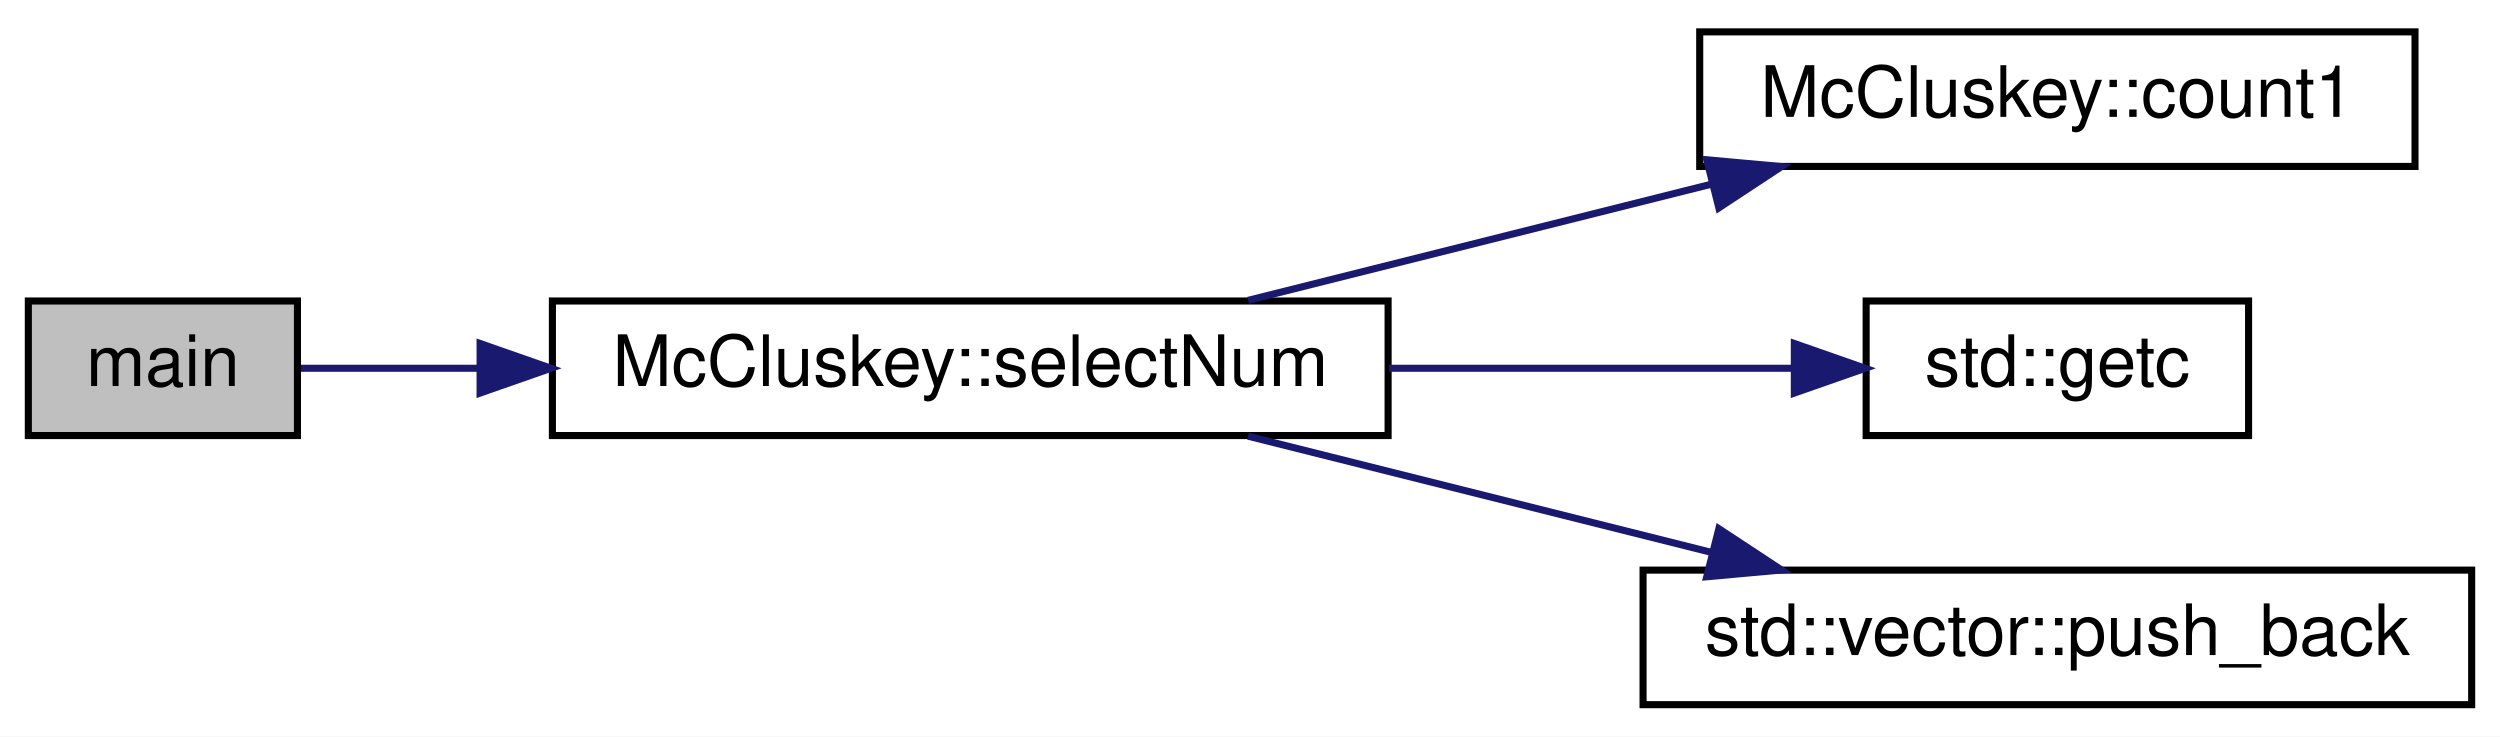
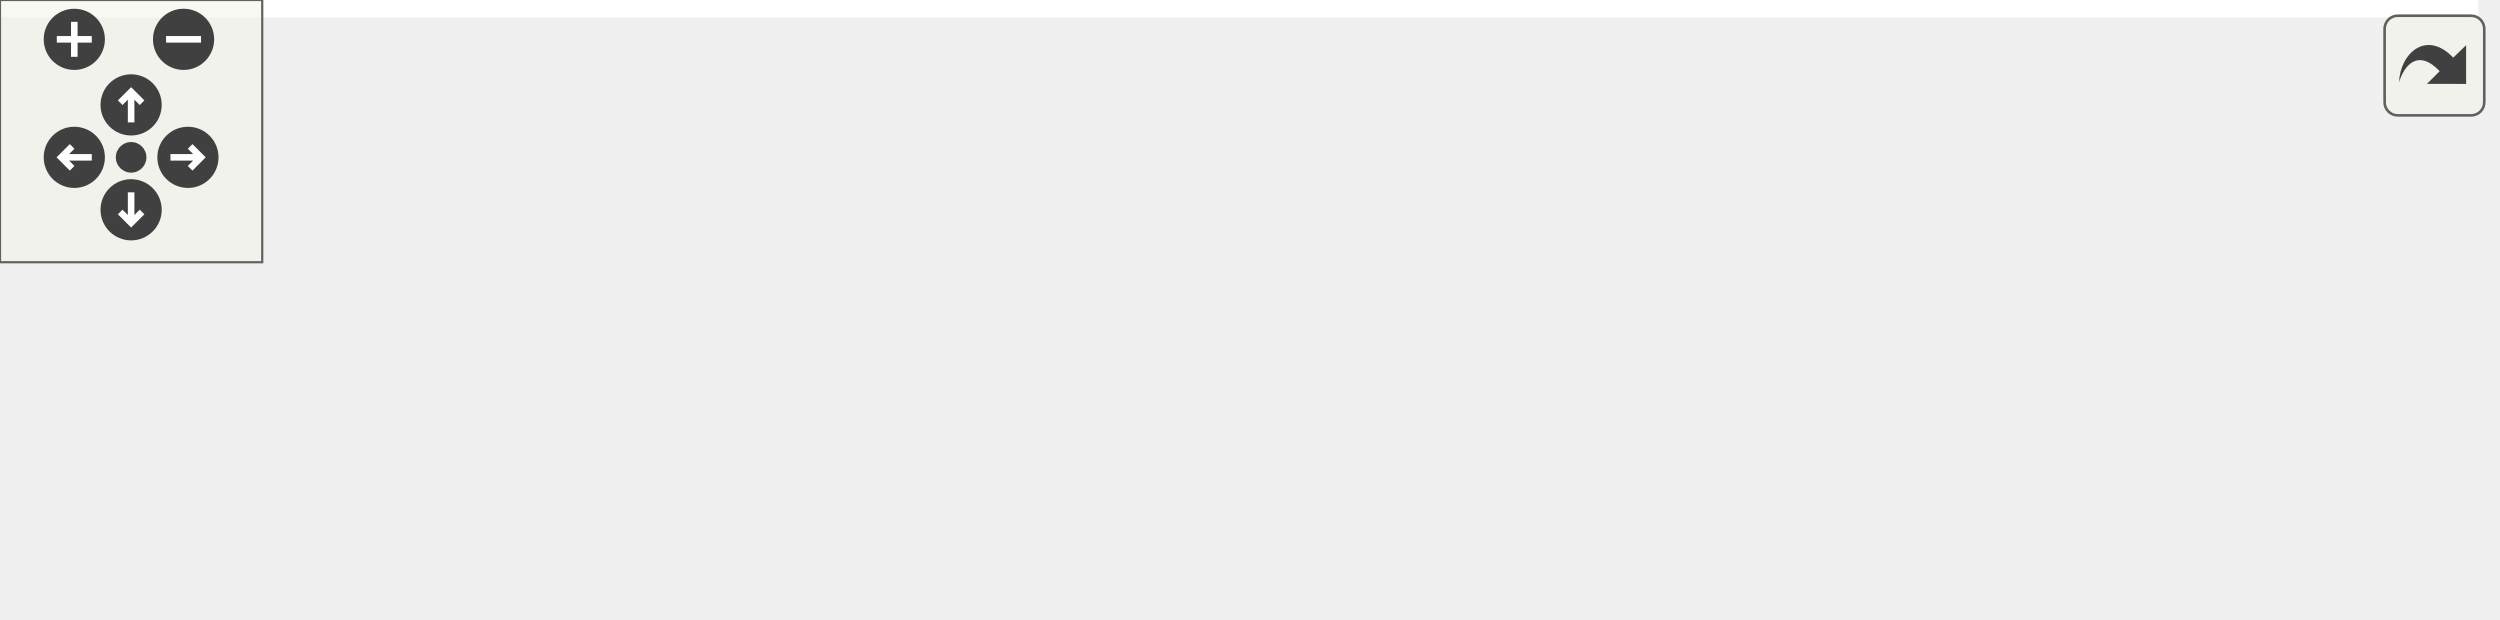
- <svg xmlns="http://www.w3.org/2000/svg" xmlns:xlink="http://www.w3.org/1999/xlink" width="353pt" height="104pt" viewBox="0.00 0.00 353.00 104.00">
-   <g id="graph0" class="graph" transform="scale(1 1) rotate(0) translate(4 100)">
-     <polygon fill="white" stroke="transparent" points="-4,4 -4,-100 349,-100 349,4 -4,4" />
-     <g id="node1" class="node">
-       <g id="a_node1">
-         <a xlink:title=" ">
-           <polygon fill="#bfbfbf" stroke="black" points="0,-38.5 0,-57.5 38,-57.5 38,-38.5 0,-38.5" />
-           <text text-anchor="middle" x="19" y="-45.5" font-family="Helvetica,sans-Serif" font-size="10.00">main</text>
-         </a>
+ <svg xmlns="http://www.w3.org/2000/svg" xmlns:xlink="http://www.w3.org/1999/xlink" id="main" version="1.1" xml:space="preserve">
+   <style type="text/css">
+ .edge:hover path { stroke: red; }
+ .edge:hover polygon { stroke: red; fill: red; }
+ </style>
+   <defs>
+     <circle id="rim" cx="0" cy="0" r="7" />
+     <circle id="rim2" cx="0" cy="0" r="3.5" />
+     <g id="zoomPlus">
+       <use xlink:href="#rim" fill="#404040">
+         <set attributeName="fill" to="#808080" begin="zoomplus.mouseover" end="zoomplus.mouseout" />
+       </use>
+       <path d="M-4,0h8M0,-4v8" fill="none" stroke="white" stroke-width="1.5" pointer-events="none" />
+     </g>
+     <g id="zoomMin">
+       <use xlink:href="#rim" fill="#404040">
+         <set attributeName="fill" to="#808080" begin="zoomminus.mouseover" end="zoomminus.mouseout" />
+       </use>
+       <path d="M-4,0h8" fill="none" stroke="white" stroke-width="1.5" pointer-events="none" />
+     </g>
+     <g id="dirArrow">
+       <path fill="none" stroke="white" stroke-width="1.5" d="M0,-3.0v7 M-2.5,-0.5L0,-3.0L2.5,-0.5" />
+     </g>
+     <g id="resetDef">
+       <use xlink:href="#rim2" fill="#404040">
+         <set attributeName="fill" to="#808080" begin="reset.mouseover" end="reset.mouseout" />
+       </use>
+     </g>
+   </defs>
+   <svg id="graph" class="graph">
+     <g id="viewport">
+       <polygon fill="white" stroke="transparent" points="-4,4 -4,-81 567,-81 567,4 -4,4" />
+       <g id="node1" class="node">
+         <g id="a_node1">
+           <a xlink:title="Main function.">
+             <polygon fill="#bfbfbf" stroke="black" points="0,-38.5 0,-57.5 38,-57.5 38,-38.5 0,-38.5" />
+             <text text-anchor="middle" x="19" y="-45.5" font-family="Helvetica,sans-Serif" font-size="10.00">main</text>
+           </a>
+         </g>
+       </g>
+       <g id="node2" class="node">
+         <g id="a_node2">
+           <a xlink:href="../../df/d2e/quine__mccluskey_8cpp.html#aa8dca7b867074164d5f45b0f3851269d" target="_top" xlink:title="Self-test implementations.">
+             <polygon fill="white" stroke="black" points="74,-38.5 74,-57.5 107,-57.5 107,-38.5 74,-38.5" />
+             <text text-anchor="middle" x="90.5" y="-45.5" font-family="Helvetica,sans-Serif" font-size="10.00">test</text>
+           </a>
+         </g>
+       </g>
+       <g id="edge1" class="edge">
+         <path fill="none" stroke="midnightblue" d="M38.26,-48C46.07,-48 55.31,-48 63.79,-48" />
+         <polygon fill="midnightblue" stroke="midnightblue" points="63.95,-51.5 73.95,-48 63.95,-44.5 63.95,-51.5" />
+       </g>
+       <g id="node3" class="node">
+         <g id="a_node3">
+           <a target="_blank" xlink:href="http://en.cppreference.com/w/cpp/string/basic_string/compare.html#" xlink:title=" ">
+             <polygon fill="white" stroke="black" points="147.5,-57.5 147.5,-76.5 251.5,-76.5 251.5,-57.5 147.5,-57.5" />
+             <text text-anchor="middle" x="199.5" y="-64.5" font-family="Helvetica,sans-Serif" font-size="10.00">std::string::compare</text>
+           </a>
+         </g>
+       </g>
+       <g id="edge2" class="edge">
+         <path fill="none" stroke="midnightblue" d="M107.29,-50.8C115.56,-52.27 126.28,-54.18 137.45,-56.16" />
+         <polygon fill="midnightblue" stroke="midnightblue" points="136.87,-59.61 147.33,-57.91 138.1,-52.72 136.87,-59.61" />
+       </g>
+       <g id="node4" class="node">
+         <g id="a_node4">
+           <a xlink:href="../../d9/de1/class_mc_cluskey.html#ac3e85501476e89d34c14af1b3ddb0f9a" target="_top" xlink:title="execution function">
+             <polygon fill="white" stroke="black" points="143,-19.5 143,-38.5 256,-38.5 256,-19.5 143,-19.5" />
+             <text text-anchor="middle" x="199.5" y="-26.5" font-family="Helvetica,sans-Serif" font-size="10.00">McCluskey::quineExe</text>
+           </a>
+         </g>
+       </g>
+       <g id="edge3" class="edge">
+         <path fill="none" stroke="midnightblue" d="M107.29,-45.2C114.95,-43.84 124.72,-42.1 135,-40.28" />
+         <polygon fill="midnightblue" stroke="midnightblue" points="135.72,-43.7 144.96,-38.51 134.5,-36.81 135.72,-43.7" />
+       </g>
+       <g id="node5" class="node">
+         <g id="a_node5">
+           <a xlink:href="../../d9/de1/class_mc_cluskey.html#ae80ae7273e5e62af9c6ebe7cac25e545" target="_top" xlink:title="This is a function that receives a number from 0 to 15, creates a node, and adds it to the vector....">
+             <polygon fill="white" stroke="black" points="292,-19.5 292,-38.5 410,-38.5 410,-19.5 292,-19.5" />
+             <text text-anchor="middle" x="351" y="-26.5" font-family="Helvetica,sans-Serif" font-size="10.00">McCluskey::selectNum</text>
+           </a>
+         </g>
+       </g>
+       <g id="edge4" class="edge">
+         <path fill="none" stroke="midnightblue" d="M256.17,-29C264.43,-29 273.03,-29 281.52,-29" />
+         <polygon fill="midnightblue" stroke="midnightblue" points="281.78,-32.5 291.78,-29 281.78,-25.5 281.78,-32.5" />
+       </g>
+       <g id="node6" class="node">
+         <g id="a_node6">
+           <a xlink:href="../../d9/de1/class_mc_cluskey.html#ade670fff7c8f07a9698d34c56c370c69" target="_top" xlink:title="function that counts the number of 1">
+             <polygon fill="white" stroke="black" points="454,-38.5 454,-57.5 555,-57.5 555,-38.5 454,-38.5" />
+             <text text-anchor="middle" x="504.5" y="-45.5" font-family="Helvetica,sans-Serif" font-size="10.00">McCluskey::count1</text>
+           </a>
+         </g>
+       </g>
+       <g id="edge5" class="edge">
+         <path fill="none" stroke="midnightblue" d="M410.14,-36.29C421.13,-37.67 432.64,-39.11 443.68,-40.5" />
+         <polygon fill="midnightblue" stroke="midnightblue" points="443.3,-43.98 453.66,-41.75 444.17,-37.03 443.3,-43.98" />
+       </g>
+       <g id="node7" class="node">
+         <g id="a_node7">
+           <a target="_blank" xlink:href="http://en.cppreference.com/w/cpp/container/vector/push_back.html#" xlink:title=" ">
+             <polygon fill="white" stroke="black" points="446,-0.5 446,-19.5 563,-19.5 563,-0.5 446,-0.5" />
+             <text text-anchor="middle" x="504.5" y="-7.5" font-family="Helvetica,sans-Serif" font-size="10.00">std::vector::push_back</text>
+           </a>
+         </g>
+       </g>
+       <g id="edge6" class="edge">
+         <path fill="none" stroke="midnightblue" d="M410.14,-21.71C418.54,-20.66 427.24,-19.56 435.8,-18.49" />
+         <polygon fill="midnightblue" stroke="midnightblue" points="436.28,-21.96 445.77,-17.24 435.41,-15.01 436.28,-21.96" />
      </g>
    </g>
-     <g id="node2" class="node">
-       <g id="a_node2">
-         <a xlink:href="../../d9/de1/class_mc_cluskey.html#ad361f605665efdf3ca6b137f32cdc2b6" target="_top" xlink:title="This is a function that receives a number from 0 to 15, creates a node, and adds it to the vector.">
-           <polygon fill="white" stroke="black" points="74,-38.5 74,-57.5 192,-57.5 192,-38.5 74,-38.5" />
-           <text text-anchor="middle" x="133" y="-45.5" font-family="Helvetica,sans-Serif" font-size="10.00">McCluskey::selectNum</text>
-         </a>
-       </g>
+   </svg>
+   <g id="navigator" transform="translate(0 0)" fill="#404254">
+     <rect fill="#f2f5e9" fill-opacity="0.5" stroke="#606060" stroke-width=".5" x="0" y="0" width="60" height="60" />
+     <use id="zoomplus" xlink:href="#zoomPlus" x="17" y="9" />
+     <use id="zoomminus" xlink:href="#zoomMin" x="42" y="9" />
+     <use id="reset" xlink:href="#resetDef" x="30" y="36" />
+     <g id="arrowUp" xlink:href="#dirArrow" transform="translate(30 24)">
+       <use xlink:href="#rim" fill="#404040">
+         <set attributeName="fill" to="#808080" begin="arrowUp.mouseover" end="arrowUp.mouseout" />
+       </use>
+       <path fill="none" stroke="white" stroke-width="1.5" d="M0,-3.0v7 M-2.5,-0.5L0,-3.0L2.5,-0.5" />
    </g>
-     <g id="edge1" class="edge">
-       <path fill="none" stroke="midnightblue" d="M38.49,-48C45.7,-48 54.45,-48 63.66,-48" />
-       <polygon fill="midnightblue" stroke="midnightblue" points="63.79,-51.5 73.79,-48 63.79,-44.5 63.79,-51.5" />
+     <g id="arrowRight" xlink:href="#dirArrow" transform="rotate(90) translate(36 -43)">
+       <use xlink:href="#rim" fill="#404040">
+         <set attributeName="fill" to="#808080" begin="arrowRight.mouseover" end="arrowRight.mouseout" />
+       </use>
+       <path fill="none" stroke="white" stroke-width="1.5" d="M0,-3.0v7 M-2.5,-0.5L0,-3.0L2.5,-0.5" />
    </g>
-     <g id="node3" class="node">
-       <g id="a_node3">
-         <a xlink:href="../../d9/de1/class_mc_cluskey.html#ade670fff7c8f07a9698d34c56c370c69" target="_top" xlink:title="function that counts the number of 1">
-           <polygon fill="white" stroke="black" points="236,-76.5 236,-95.5 337,-95.5 337,-76.5 236,-76.5" />
-           <text text-anchor="middle" x="286.5" y="-83.5" font-family="Helvetica,sans-Serif" font-size="10.00">McCluskey::count1</text>
-         </a>
-       </g>
+     <g id="arrowDown" xlink:href="#dirArrow" transform="rotate(180) translate(-30 -48)">
+       <use xlink:href="#rim" fill="#404040">
+         <set attributeName="fill" to="#808080" begin="arrowDown.mouseover" end="arrowDown.mouseout" />
+       </use>
+       <path fill="none" stroke="white" stroke-width="1.5" d="M0,-3.0v7 M-2.5,-0.5L0,-3.0L2.5,-0.5" />
    </g>
-     <g id="edge2" class="edge">
-       <path fill="none" stroke="midnightblue" d="M172.23,-57.59C192.13,-62.58 216.66,-68.73 237.79,-74.03" />
-       <polygon fill="midnightblue" stroke="midnightblue" points="236.99,-77.44 247.55,-76.48 238.7,-70.65 236.99,-77.44" />
-     </g>
-     <g id="node4" class="node">
-       <g id="a_node4">
-         <a target="_blank" xlink:href="http://en.cppreference.com/w/cpp/io/c/fgetc.html#" xlink:title=" ">
-           <polygon fill="white" stroke="black" points="259.5,-38.5 259.5,-57.5 313.5,-57.5 313.5,-38.5 259.5,-38.5" />
-           <text text-anchor="middle" x="286.5" y="-45.5" font-family="Helvetica,sans-Serif" font-size="10.00">std::getc</text>
-         </a>
-       </g>
-     </g>
-     <g id="edge3" class="edge">
-       <path fill="none" stroke="midnightblue" d="M192.14,-48C211.35,-48 232.16,-48 249.25,-48" />
-       <polygon fill="midnightblue" stroke="midnightblue" points="249.36,-51.5 259.36,-48 249.36,-44.5 249.36,-51.5" />
-     </g>
-     <g id="node5" class="node">
-       <g id="a_node5">
-         <a target="_blank" xlink:href="http://en.cppreference.com/w/cpp/container/vector/push_back.html#" xlink:title=" ">
-           <polygon fill="white" stroke="black" points="228,-0.5 228,-19.5 345,-19.5 345,-0.5 228,-0.5" />
-           <text text-anchor="middle" x="286.5" y="-7.5" font-family="Helvetica,sans-Serif" font-size="10.00">std::vector::push_back</text>
-         </a>
-       </g>
-     </g>
-     <g id="edge4" class="edge">
-       <path fill="none" stroke="midnightblue" d="M172.23,-38.41C192.13,-33.42 216.66,-27.27 237.79,-21.97" />
-       <polygon fill="midnightblue" stroke="midnightblue" points="238.7,-25.35 247.55,-19.52 236.99,-18.56 238.7,-25.35" />
+     <g id="arrowLeft" xlink:href="#dirArrow" transform="rotate(270) translate(-36 17)">
+       <use xlink:href="#rim" fill="#404040">
+         <set attributeName="fill" to="#808080" begin="arrowLeft.mouseover" end="arrowLeft.mouseout" />
+       </use>
+       <path fill="none" stroke="white" stroke-width="1.5" d="M0,-3.0v7 M-2.5,-0.5L0,-3.0L2.5,-0.5" />
    </g>
  </g>
+   <svg viewBox="0 0 15 15" width="100%" height="30px" preserveAspectRatio="xMaxYMin meet">
+     <g id="arrow_out" transform="scale(0.3 0.3)">
+       <a xlink:href="quine__mccluskey_8cpp_ae66f6b31b5ad750f1fe042a706a4e3d4_cgraph_org.svg" target="_base">
+         <rect id="button" ry="5" rx="5" y="6" x="6" height="38" width="38" fill="#f2f5e9" fill-opacity="0.5" stroke="#606060" stroke-width="1.0" />
+         <path id="arrow" d="M 11.5,31.437 C 11.94,20.098 22.043,11.323 32.159,21.979 L 37.069,17.246 C 37.069,17.246 37.088,32 37.088,32 L 22.16,31.978 C 22.16,31.978 26.998,27.14 26.998,27.14 C 18.529,18.264 13.292,25.23 11.5,31.437 z" style="fill:#404040;" />
+       </a>
+     </g>
+   </svg>
</svg>
